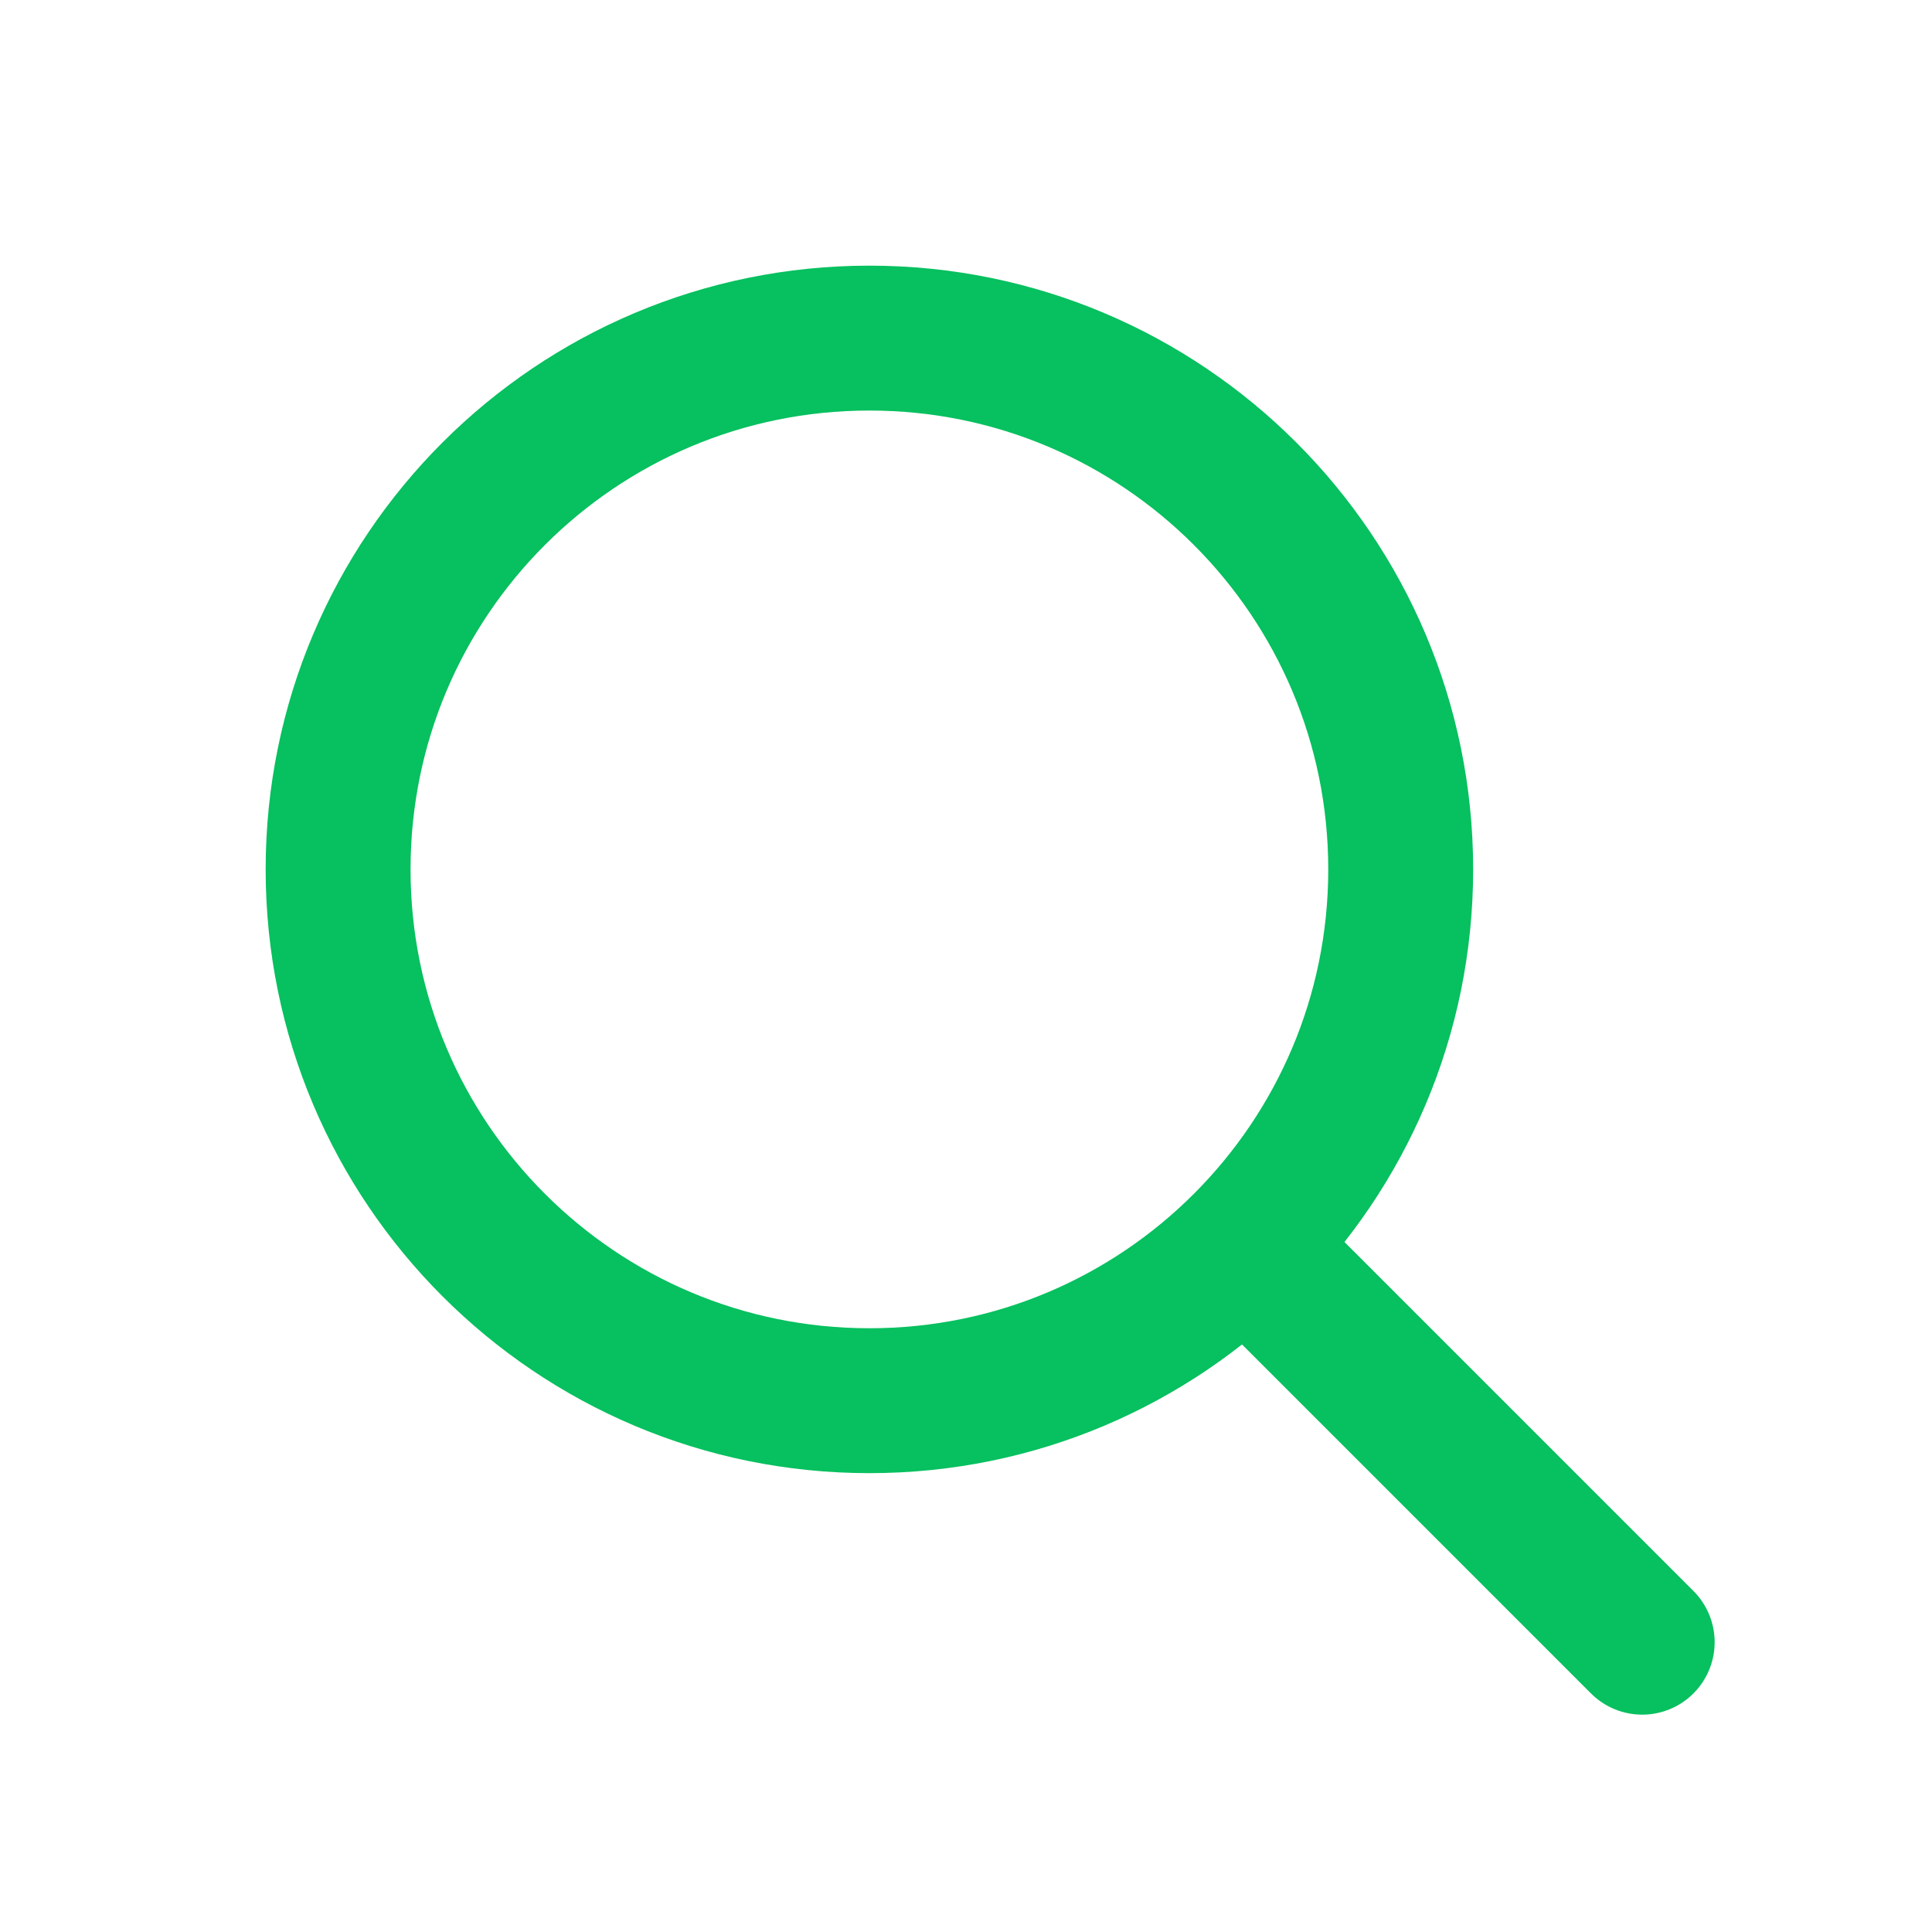
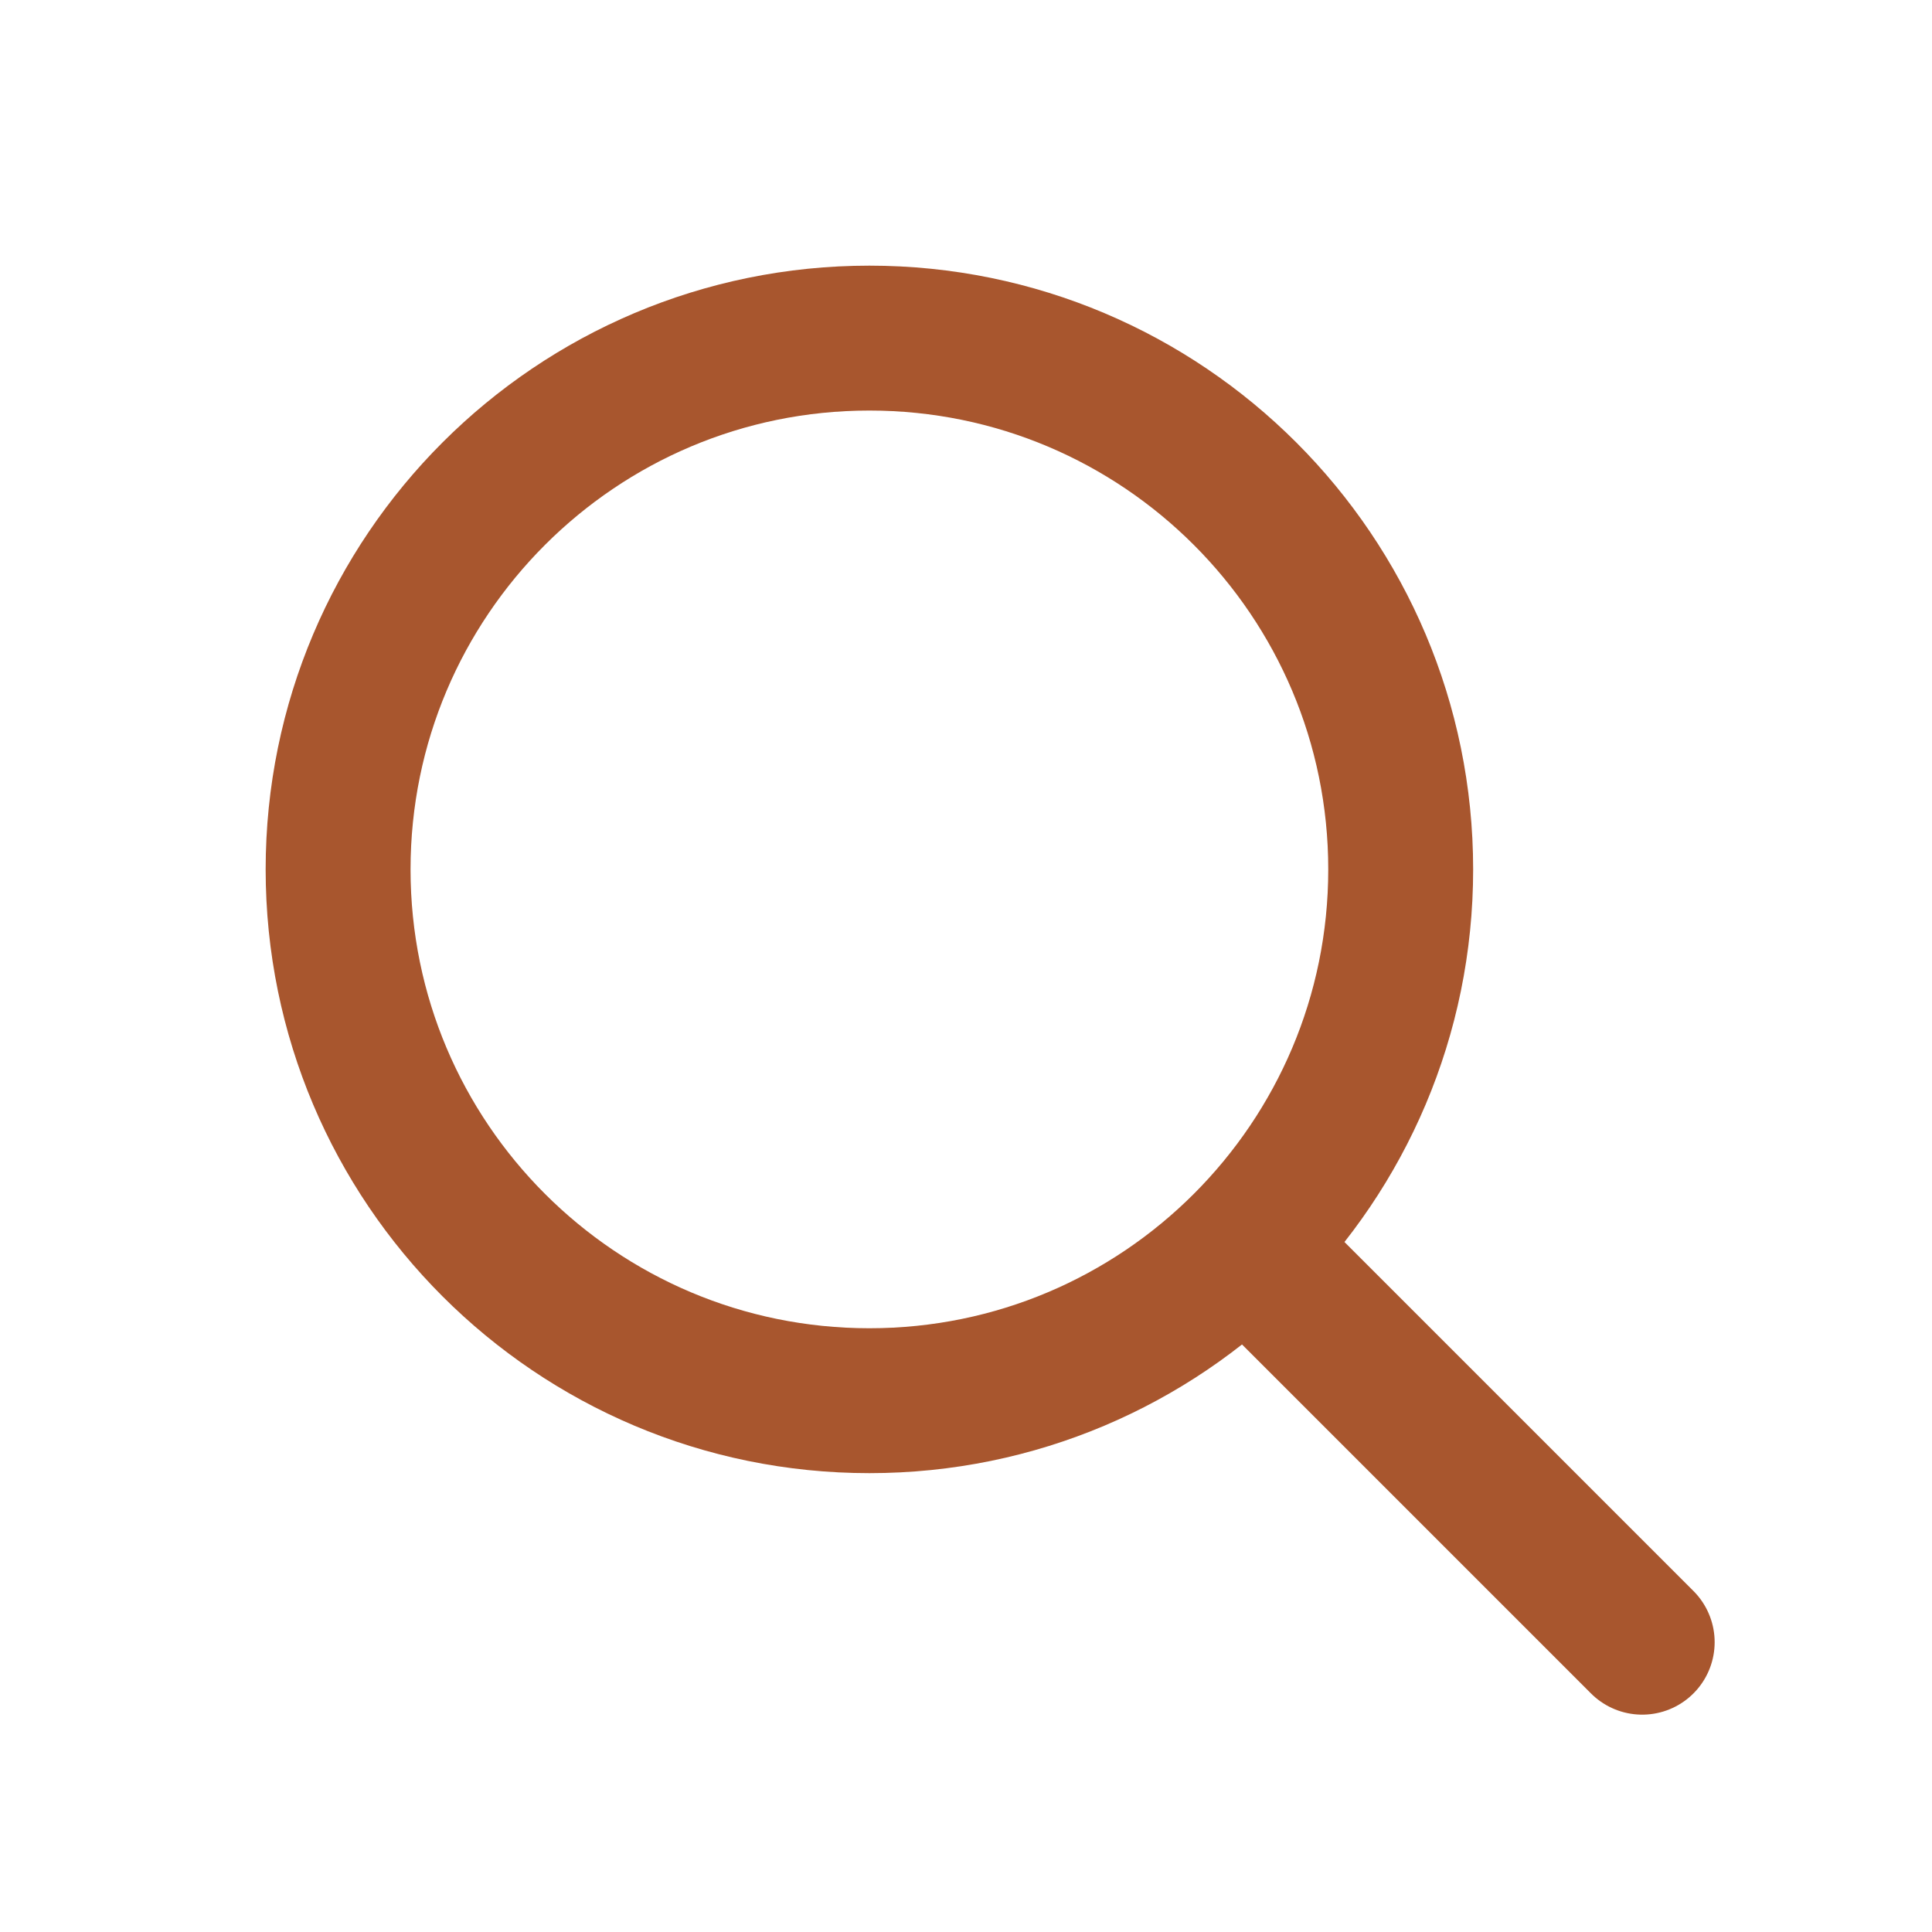
<svg xmlns="http://www.w3.org/2000/svg" width="20" height="20" viewBox="0 0 20 20" fill="none">
-   <circle cx="9" cy="9" r="5.5" stroke="#07C05F" stroke-width="1.5" />
-   <line x1="13.06" y1="13.06" x2="17" y2="17" stroke="#07C05F" stroke-width="1.5" stroke-linecap="round" />
+   <circle cx="9" cy="9" r="5.5" stroke="#A8562E" stroke-width="1.5" />
+   <line x1="13.06" y1="13.06" x2="17" y2="17" stroke="#A8562E" stroke-width="1.5" stroke-linecap="round" />
</svg>
